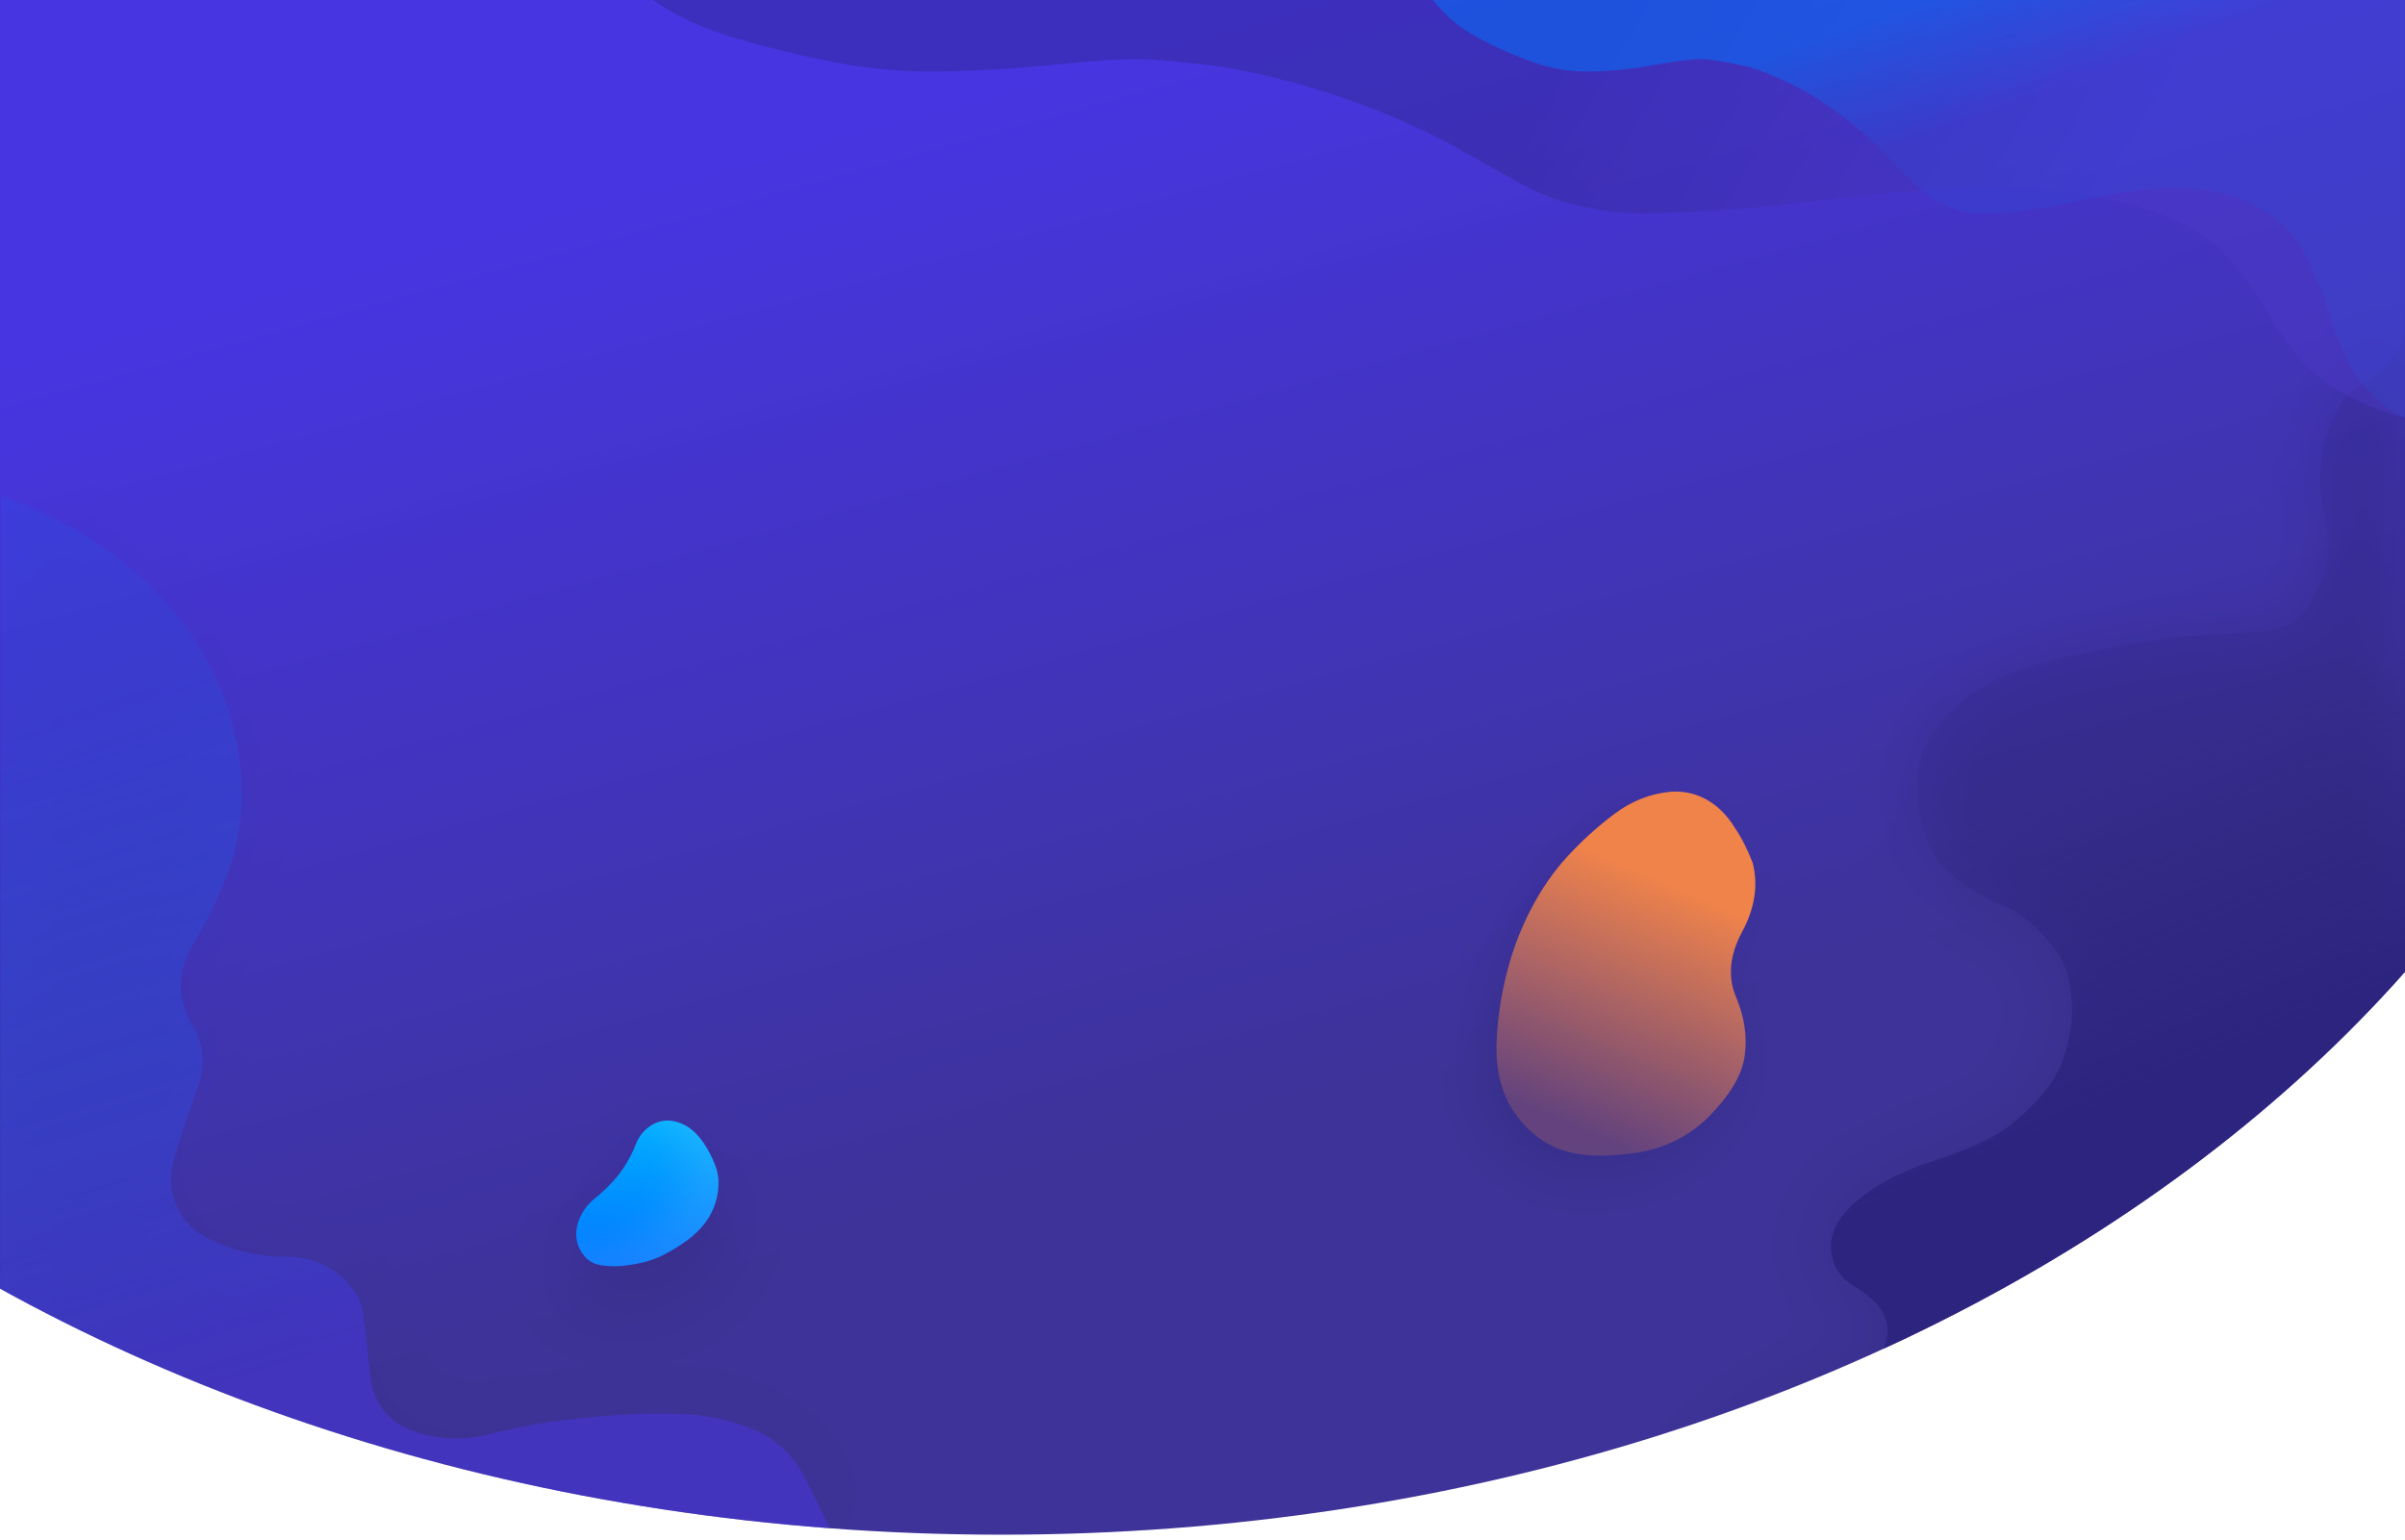
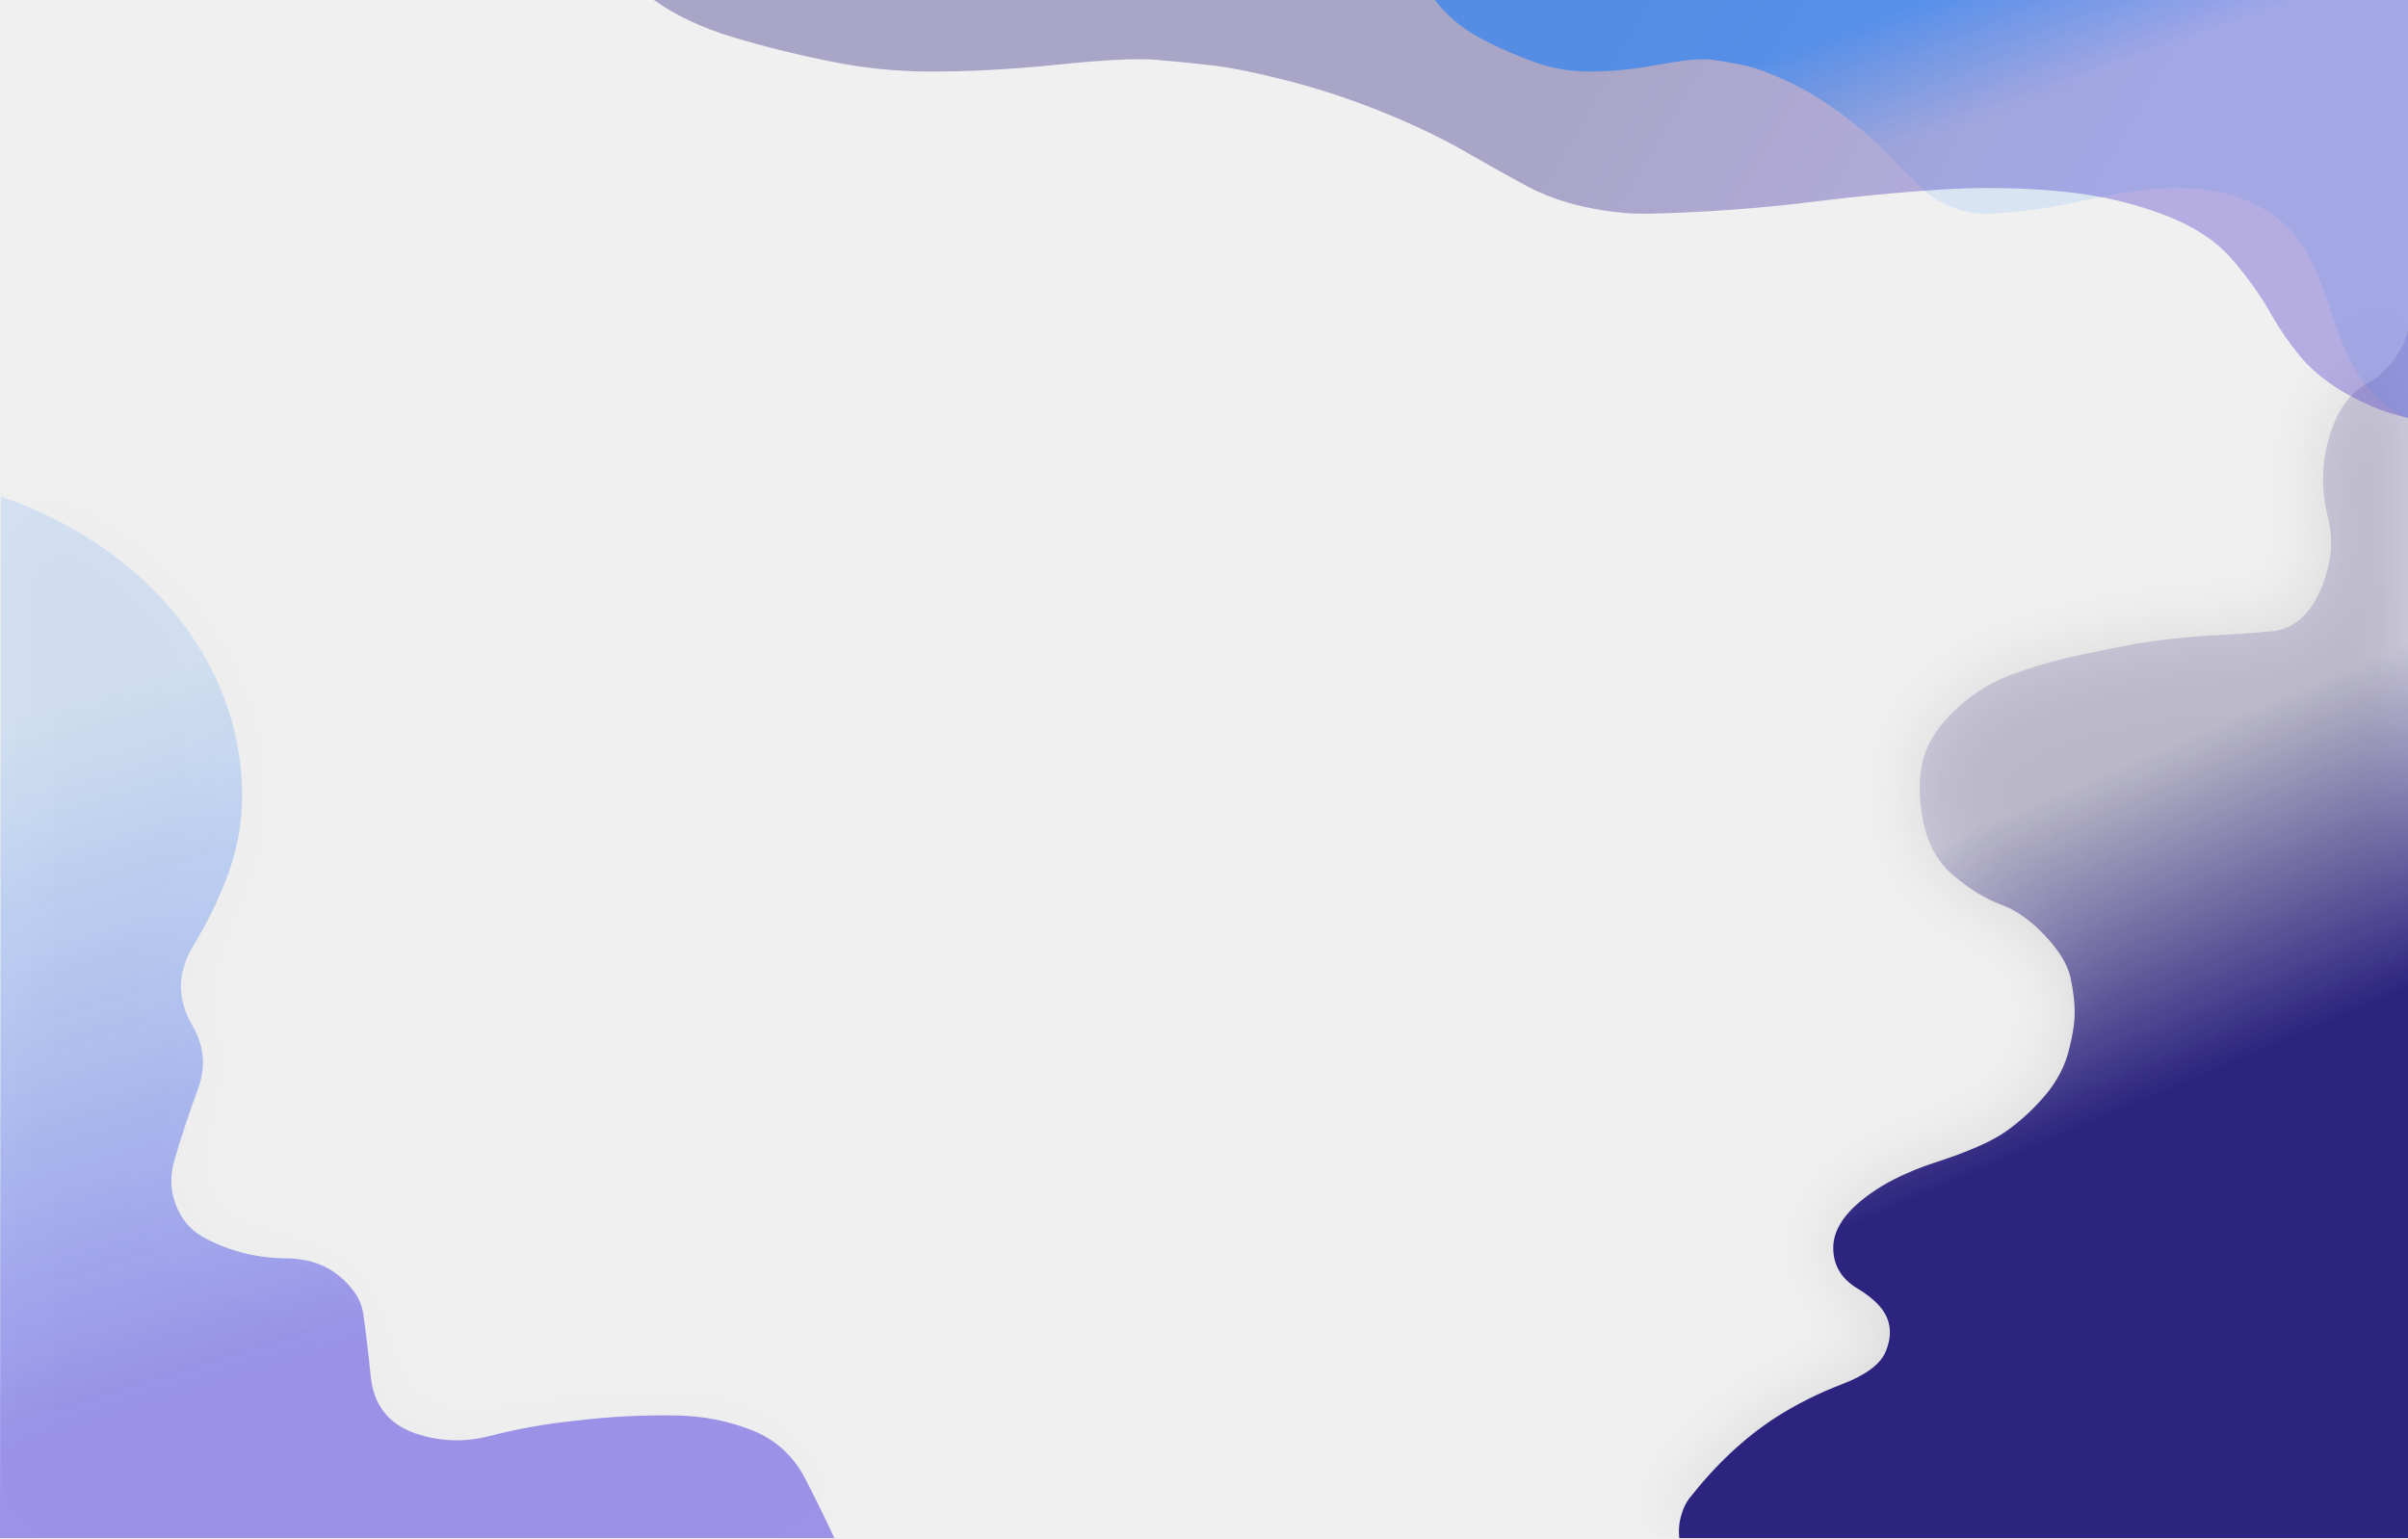
- <svg xmlns="http://www.w3.org/2000/svg" xmlns:xlink="http://www.w3.org/1999/xlink" width="1440px" preserveAspectRatio="none" height="922px" viewBox="0 0 1440 922" version="1.1">
+ <svg xmlns="http://www.w3.org/2000/svg" xmlns:xlink="http://www.w3.org/1999/xlink" width="1440px" height="920px" viewBox="0 0 1440 920" version="1.1">
  <defs>
-     <linearGradient x1="40.373%" y1="45.26%" x2="54.713%" y2="84.57%" id="linearGradient-1">
-       <stop stop-color="#4735E2" offset="0%" />
-       <stop stop-color="#3D3398" offset="100%" />
-     </linearGradient>
-     <ellipse id="path-2" cx="1005.5" cy="747.5" rx="1005.5" ry="747.5" />
-     <linearGradient x1="17.923%" y1="16.854%" x2="34.379%" y2="83.467%" id="linearGradient-4">
+     <rect id="path-1" x="0" y="0" width="1440" height="920" />
+     <linearGradient x1="17.923%" y1="16.854%" x2="34.379%" y2="83.467%" id="linearGradient-3">
      <stop stop-color="#0076FF" stop-opacity="0.12" offset="0%" />
      <stop stop-color="#4735E2" stop-opacity="0.5" offset="100%" />
    </linearGradient>
-     <path d="M54.202,386.659 C37.291,375.942 19.404,367.389 0.54,361 L0,984 L499,984 C493.346,971.84 487.46,959.861 481.344,948.062 C474.199,934.357 463.456,924.722 449.115,919.157 C435.083,913.747 420.434,910.888 405.168,910.579 C384.71,910.166 364.304,911.223 343.949,913.747 C326.576,915.499 309.511,918.539 292.754,922.867 C277.745,926.731 262.993,926.216 248.498,921.321 C232.306,915.705 223.363,904.267 221.666,887.006 C220.433,874.641 218.968,862.327 217.272,850.064 C216.603,845.324 214.907,841.021 212.183,837.157 C202.417,823.555 188.821,816.702 171.396,816.599 C154.126,816.496 137.96,812.529 122.9,804.697 C115.189,800.678 109.587,794.727 106.091,786.844 C101.979,777.724 101.337,768.244 104.164,758.403 C108.327,744.028 113.031,729.782 118.273,715.664 C123.259,702.165 122.18,689.387 115.035,677.33 C105.68,661.461 105.937,645.437 115.806,629.259 C123.516,616.584 130.07,603.265 135.467,589.302 C142.663,570.599 145.696,551.226 144.565,531.183 C143.434,511.14 138.911,492.025 130.995,473.837 C123.131,455.907 112.619,439.625 99.461,424.993 C86.251,410.205 71.165,397.427 54.202,386.659 Z" id="path-5" />
-     <filter x="-15.0%" y="-12.0%" width="130.1%" height="124.1%" filterUnits="objectBoundingBox" id="filter-6">
+     <path d="M54.202,386.659 C37.291,375.942 19.404,367.389 0.54,361 L0,984 L499,984 C493.346,971.84 487.46,959.861 481.344,948.062 C474.199,934.357 463.456,924.722 449.115,919.157 C435.083,913.747 420.434,910.888 405.168,910.579 C384.71,910.166 364.304,911.223 343.949,913.747 C326.576,915.499 309.511,918.539 292.754,922.867 C277.745,926.731 262.993,926.216 248.498,921.321 C232.306,915.705 223.363,904.267 221.666,887.006 C220.433,874.641 218.968,862.327 217.272,850.064 C216.603,845.324 214.907,841.021 212.183,837.157 C202.417,823.555 188.821,816.702 171.396,816.599 C154.126,816.496 137.96,812.529 122.9,804.697 C115.189,800.678 109.587,794.727 106.091,786.844 C101.979,777.724 101.337,768.244 104.164,758.403 C108.327,744.028 113.031,729.782 118.273,715.664 C123.259,702.165 122.18,689.387 115.035,677.33 C105.68,661.461 105.937,645.437 115.806,629.259 C123.516,616.584 130.07,603.265 135.467,589.302 C142.663,570.599 145.696,551.226 144.565,531.183 C143.434,511.14 138.911,492.025 130.995,473.837 C123.131,455.907 112.619,439.625 99.461,424.993 C86.251,410.205 71.165,397.427 54.202,386.659 Z" id="path-4" />
+     <filter x="-15.0%" y="-12.0%" width="130.1%" height="124.1%" filterUnits="objectBoundingBox" id="filter-5">
      <feOffset dx="0" dy="0" in="SourceAlpha" result="shadowOffsetOuter1" />
      <feGaussianBlur stdDeviation="25" in="shadowOffsetOuter1" result="shadowBlurOuter1" />
      <feColorMatrix values="0 0 0 0 0   0 0 0 0 0   0 0 0 0 0  0 0 0 0.02 0" type="matrix" in="shadowBlurOuter1" />
    </filter>
-     <linearGradient x1="60.684%" y1="64.592%" x2="53.801%" y2="37.621%" id="linearGradient-7">
+     <linearGradient x1="60.684%" y1="64.592%" x2="53.801%" y2="37.621%" id="linearGradient-6">
      <stop stop-color="#2D247F" offset="0%" />
      <stop stop-color="#2D247F" stop-opacity="0.171" offset="100%" />
    </linearGradient>
-     <path d="M1440,261 C1439.349,264.569 1438.249,267.84 1436.702,270.814 C1436.132,271.872 1435.542,272.929 1434.931,273.987 C1429.802,282.645 1423.614,288.923 1416.367,292.823 C1404.927,298.705 1396.866,310.403 1392.184,327.917 C1388.235,342.853 1388.195,357.955 1392.062,373.222 C1394.749,383.797 1394.668,394.338 1391.818,404.847 C1389.66,412.711 1386.933,419.32 1383.635,424.674 C1377.61,434.455 1369.691,440.04 1359.88,441.428 C1346.486,442.684 1333.173,443.609 1319.942,444.204 C1306.67,444.997 1293.398,446.451 1280.126,448.566 C1279.271,448.698 1278.436,448.83 1277.622,448.962 C1264.717,451.341 1251.974,453.919 1239.394,456.695 C1226.081,459.702 1214.112,463.271 1202.387,467.699 C1190.255,472.193 1179.222,479.133 1169.289,488.517 C1159.314,497.902 1152.923,507.717 1150.114,517.961 C1147.305,528.139 1147.243,540.3 1149.93,554.443 C1152.577,568.52 1158.683,579.591 1168.251,587.654 C1177.777,595.717 1187.12,601.467 1196.281,604.903 C1199.456,606.027 1202.591,607.514 1205.685,609.364 C1211.507,612.867 1217.206,617.56 1222.784,623.442 C1231.292,632.43 1236.422,640.824 1238.173,648.622 C1239.923,656.785 1240.717,663.691 1240.676,670.036 C1240.595,676.513 1239.292,684.411 1236.768,693.729 C1235.18,699.545 1232.697,705.13 1229.318,710.483 C1227.282,713.788 1224.901,716.993 1222.173,720.1 C1215.008,728.361 1207.212,735.4 1198.784,741.216 C1190.316,746.965 1176.78,752.881 1158.175,758.961 C1151.905,760.944 1146.042,763.158 1140.587,765.603 C1129.799,770.295 1120.618,775.781 1113.046,782.06 C1101.565,791.445 1095.988,801.16 1096.313,811.206 C1096.598,821.185 1101.402,828.984 1110.725,834.602 C1120.007,840.153 1125.931,846.036 1128.496,852.248 C1131.02,858.527 1130.694,865.334 1127.519,872.67 C1124.343,880.006 1115.733,886.384 1101.687,891.803 C1087.642,897.157 1074.431,903.766 1062.055,911.631 C1043.409,923.725 1026.167,939.851 1010.331,960.009 C1008.214,962.719 1006.585,966.089 1005.445,970.121 C1005.242,970.782 1005.058,971.443 1004.896,972.104 C1004,975.937 1003.776,979.902 1004.224,984 L1440,984 L1440,261 Z" id="path-8" />
-     <filter x="-13.8%" y="-8.3%" width="127.5%" height="116.6%" filterUnits="objectBoundingBox" id="filter-9">
+     <path d="M1440,261 C1439.349,264.569 1438.249,267.84 1436.702,270.814 C1436.132,271.872 1435.542,272.929 1434.931,273.987 C1429.802,282.645 1423.614,288.923 1416.367,292.823 C1404.927,298.705 1396.866,310.403 1392.184,327.917 C1388.235,342.853 1388.195,357.955 1392.062,373.222 C1394.749,383.797 1394.668,394.338 1391.818,404.847 C1389.66,412.711 1386.933,419.32 1383.635,424.674 C1377.61,434.455 1369.691,440.04 1359.88,441.428 C1346.486,442.684 1333.173,443.609 1319.942,444.204 C1306.67,444.997 1293.398,446.451 1280.126,448.566 C1279.271,448.698 1278.436,448.83 1277.622,448.962 C1264.717,451.341 1251.974,453.919 1239.394,456.695 C1226.081,459.702 1214.112,463.271 1202.387,467.699 C1190.255,472.193 1179.222,479.133 1169.289,488.517 C1159.314,497.902 1152.923,507.717 1150.114,517.961 C1147.305,528.139 1147.243,540.3 1149.93,554.443 C1152.577,568.52 1158.683,579.591 1168.251,587.654 C1177.777,595.717 1187.12,601.467 1196.281,604.903 C1199.456,606.027 1202.591,607.514 1205.685,609.364 C1211.507,612.867 1217.206,617.56 1222.784,623.442 C1231.292,632.43 1236.422,640.824 1238.173,648.622 C1239.923,656.785 1240.717,663.691 1240.676,670.036 C1240.595,676.513 1239.292,684.411 1236.768,693.729 C1235.18,699.545 1232.697,705.13 1229.318,710.483 C1227.282,713.788 1224.901,716.993 1222.173,720.1 C1215.008,728.361 1207.212,735.4 1198.784,741.216 C1190.316,746.965 1176.78,752.881 1158.175,758.961 C1151.905,760.944 1146.042,763.158 1140.587,765.603 C1129.799,770.295 1120.618,775.781 1113.046,782.06 C1101.565,791.445 1095.988,801.16 1096.313,811.206 C1096.598,821.185 1101.402,828.984 1110.725,834.602 C1120.007,840.153 1125.931,846.036 1128.496,852.248 C1131.02,858.527 1130.694,865.334 1127.519,872.67 C1124.343,880.006 1115.733,886.384 1101.687,891.803 C1087.642,897.157 1074.431,903.766 1062.055,911.631 C1043.409,923.725 1026.167,939.851 1010.331,960.009 C1008.214,962.719 1006.585,966.089 1005.445,970.121 C1005.242,970.782 1005.058,971.443 1004.896,972.104 C1004,975.937 1003.776,979.902 1004.224,984 L1440,984 L1440,261 Z" id="path-7" />
+     <filter x="-13.8%" y="-8.3%" width="127.5%" height="116.6%" filterUnits="objectBoundingBox" id="filter-8">
      <feOffset dx="0" dy="0" in="SourceAlpha" result="shadowOffsetOuter1" />
      <feGaussianBlur stdDeviation="20" in="shadowOffsetOuter1" result="shadowBlurOuter1" />
      <feColorMatrix values="0 0 0 0 0   0 0 0 0 0   0 0 0 0 0  0 0 0 0.1 0" type="matrix" in="shadowBlurOuter1" />
    </filter>
-     <linearGradient x1="50%" y1="45.52%" x2="84.366%" y2="51.626%" id="linearGradient-10">
+     <linearGradient x1="50%" y1="45.52%" x2="84.366%" y2="51.626%" id="linearGradient-9">
      <stop stop-color="#2D247F" offset="0%" />
      <stop stop-color="#5039CC" offset="100%" />
    </linearGradient>
-     <linearGradient x1="24.958%" y1="37.497%" x2="37.177%" y2="55.806%" id="linearGradient-11">
+     <linearGradient x1="24.958%" y1="37.497%" x2="37.177%" y2="55.806%" id="linearGradient-10">
      <stop stop-color="#0076FF" stop-opacity="0.5" offset="0%" />
      <stop stop-color="#0076FF" stop-opacity="0.099" offset="100%" />
    </linearGradient>
-     <linearGradient x1="50%" y1="0%" x2="50%" y2="100%" id="linearGradient-12">
-       <stop stop-color="#00AEFF" offset="0%" />
-       <stop stop-color="#0076FF" offset="100%" />
-     </linearGradient>
-     <path d="M430.181,774.366 C430.414,769.9 429.714,765.583 428.081,761.416 C426.314,756.883 424.097,752.616 421.431,748.616 C419.764,746.116 417.831,743.833 415.631,741.766 C411.931,738.266 407.597,736.083 402.631,735.216 C397.831,734.516 393.414,735.516 389.381,738.216 C385.414,740.85 382.514,744.533 380.681,749.266 C379.014,753.566 376.931,757.7 374.431,761.666 C372.164,765.366 369.531,768.8 366.531,771.966 C363.231,775.5 359.681,778.816 355.881,781.916 C352.247,784.85 349.447,788.433 347.481,792.666 C345.381,797.266 344.614,801.566 345.181,805.566 C345.714,809.533 347.264,813.033 349.831,816.066 C352.364,819.1 355.631,820.95 359.631,821.616 C363.631,822.25 367.547,822.433 371.381,822.166 C375.181,821.866 379.414,821.2 384.081,820.166 C388.714,819.133 393.147,817.55 397.381,815.416 C401.581,813.25 405.597,810.833 409.431,808.166 C413.331,805.533 416.847,802.466 419.981,798.966 C423.047,795.566 425.447,791.766 427.181,787.566 C428.914,783.366 429.914,778.966 430.181,774.366 Z" id="path-13" />
-     <filter x="-90.3%" y="-63.0%" width="280.7%" height="276.4%" filterUnits="objectBoundingBox" id="filter-14">
-       <feOffset dx="0" dy="22" in="SourceAlpha" result="shadowOffsetOuter1" />
-       <feGaussianBlur stdDeviation="22" in="shadowOffsetOuter1" result="shadowBlurOuter1" />
-       <feColorMatrix values="0 0 0 0 0   0 0 0 0 0   0 0 0 0 0  0 0 0 0.1 0" type="matrix" in="shadowBlurOuter1" />
-     </filter>
-     <filter x="-76.9%" y="-49.8%" width="253.7%" height="250.1%" filterUnits="objectBoundingBox" id="filter-15">
-       <feGaussianBlur stdDeviation="11.5" in="SourceAlpha" result="shadowBlurInner1" />
-       <feOffset dx="-20" dy="-9" in="shadowBlurInner1" result="shadowOffsetInner1" />
-       <feComposite in="shadowOffsetInner1" in2="SourceAlpha" operator="arithmetic" k2="-1" k3="1" result="shadowInnerInner1" />
-       <feColorMatrix values="0 0 0 0 1   0 0 0 0 1   0 0 0 0 1  0 0 0 0.1 0" type="matrix" in="shadowInnerInner1" />
-     </filter>
-     <linearGradient x1="59.479%" y1="22.785%" x2="37.644%" y2="94.64%" id="linearGradient-16">
-       <stop stop-color="#F0834A" offset="0%" />
-       <stop stop-color="#F0834A" stop-opacity="0.229" offset="100%" />
-     </linearGradient>
-     <path d="M1030.285,549.093 C1021.708,541.045 1011.74,537.376 1000.383,538.086 C988.231,539.191 976.993,543.61 966.668,551.342 C956.422,559.075 947.09,567.518 938.671,576.67 C930.252,585.823 922.945,596.357 916.75,608.271 C909.761,621.606 904.519,635.967 901.024,651.353 C898.086,664.293 896.418,677.115 896.021,689.818 C895.703,705.284 899.039,718.382 906.028,729.113 C913.176,739.922 922.191,747.497 933.072,751.837 C943.953,756.177 958.685,757.123 977.27,754.677 C995.776,752.31 1011.264,744.775 1023.733,732.071 C1036.282,719.21 1043.271,707.138 1044.701,695.855 C1046.21,684.492 1044.462,672.894 1039.459,661.058 C1034.376,648.986 1035.607,635.927 1043.152,621.882 C1050.697,607.837 1052.802,594.148 1049.466,580.813 C1046.448,572.844 1042.834,565.742 1038.625,559.509 C1036.163,555.485 1033.383,552.013 1030.285,549.093 Z" id="path-17" />
-     <filter x="-35.5%" y="-15.1%" width="158.1%" height="141.3%" filterUnits="objectBoundingBox" id="filter-18">
-       <feOffset dx="-10" dy="12" in="SourceAlpha" result="shadowOffsetOuter1" />
-       <feGaussianBlur stdDeviation="13" in="shadowOffsetOuter1" result="shadowBlurOuter1" />
-       <feColorMatrix values="0 0 0 0 0   0 0 0 0 0   0 0 0 0 0  0 0 0 0.08 0" type="matrix" in="shadowBlurOuter1" />
-     </filter>
  </defs>
  <g id="2.0" stroke="none" stroke-width="1" fill="none" fill-rule="evenodd">
    <g id="Desktop-HD">
-       <rect fill="#FFFFFF" x="0" y="0" width="1440" height="3780" />
-       <g id="Banner" transform="translate(-406, -576)">
-         <mask id="mask-3" fill="white">
-           <use xlink:href="#path-2" />
-         </mask>
-         <use id="Oval" fill="url(#linearGradient-1)" xlink:href="#path-2" />
-         <g id="Bitmap" mask="url(#mask-3)" fill-rule="nonzero">
-           <g transform="translate(406, 512)" id="Shape">
-             <g fill="none">
-               <use fill="black" fill-opacity="1" filter="url(#filter-6)" xlink:href="#path-5" />
-               <use fill="url(#linearGradient-4)" xlink:href="#path-5" />
-             </g>
-             <g fill="none">
-               <use fill="black" fill-opacity="1" filter="url(#filter-9)" xlink:href="#path-8" />
-               <use fill="url(#linearGradient-7)" xlink:href="#path-8" />
-             </g>
-             <path d="M986.386,191.819 C1021.055,190.986 1055.213,188.42 1088.861,184.121 C1111.814,181.288 1134.977,179.088 1158.35,177.522 C1183.406,175.789 1208.281,176.122 1232.976,178.522 C1256.049,180.821 1277.079,185.737 1296.066,193.269 C1312.289,199.668 1324.846,207.884 1333.739,217.915 C1343.413,228.88 1351.554,240.228 1358.164,251.96 C1362.971,260.492 1368.709,268.841 1375.378,277.006 C1385.412,289.004 1399.803,299.036 1418.55,307.101 C1425.099,309.901 1432.249,312.2 1440,314 L1440,0 L391,0 L391,63.99 C403.738,73.088 419.42,80.487 438.047,86.186 C458.175,92.219 479.085,97.335 500.776,101.534 C518.261,104.9 536.226,106.65 554.672,106.783 C578.286,106.916 604.123,105.55 632.183,102.684 C660.182,99.784 679.92,98.818 691.397,99.784 C702.813,100.717 714.019,101.834 725.014,103.134 C735.95,104.367 750.941,107.416 769.988,112.282 C788.975,117.148 807.902,123.397 826.769,131.029 C836.443,134.929 845.576,138.961 854.168,143.127 C862.339,147.06 870.03,151.109 877.241,155.275 C888.957,162.041 900.854,168.69 912.931,175.222 C922.605,180.455 933.631,184.504 946.008,187.37 C954.06,189.237 962.502,190.57 971.334,191.37 C976.261,191.736 981.278,191.886 986.386,191.819 Z" fill="url(#linearGradient-10)" opacity="0.364" />
-             <path d="M1188.3,191.85 C1207.533,191.017 1226.483,188.45 1245.15,184.15 C1257.883,181.317 1270.733,179.117 1283.7,177.55 C1297.6,175.817 1311.4,176.15 1325.1,178.55 C1337.9,180.85 1349.567,185.767 1360.1,193.3 C1369.1,199.7 1376.067,207.917 1381,217.95 C1386.367,228.917 1390.883,240.267 1394.55,252 C1397.217,260.533 1400.4,268.883 1404.1,277.05 C1409.667,289.05 1417.65,299.083 1428.05,307.15 C1431.683,309.95 1435.65,312.25 1439.95,314.05 L1439.95,0 L858,0 L858,64 C865.067,73.1 873.767,80.5 884.1,86.2 C895.267,92.233 906.867,97.35 918.9,101.55 C928.6,104.917 938.567,106.667 948.8,106.8 C961.9,106.933 976.233,105.567 991.8,102.7 C1007.333,99.8 1018.283,98.833 1024.65,99.8 C1030.983,100.733 1037.2,101.85 1043.3,103.15 C1049.367,104.383 1057.683,107.433 1068.25,112.3 C1078.783,117.167 1089.283,123.417 1099.75,131.05 C1105.117,134.95 1110.183,138.983 1114.95,143.15 C1119.483,147.083 1123.75,151.133 1127.75,155.3 C1134.25,162.067 1140.85,168.717 1147.55,175.25 C1152.917,180.483 1159.033,184.533 1165.9,187.4 C1170.367,189.267 1175.05,190.6 1179.95,191.4 C1182.683,191.767 1185.467,191.917 1188.3,191.85 Z" fill="url(#linearGradient-11)" />
-             <g fill="none">
-               <use fill="black" fill-opacity="1" filter="url(#filter-14)" xlink:href="#path-13" />
-               <use fill="url(#linearGradient-12)" xlink:href="#path-13" />
-               <use fill="black" fill-opacity="1" filter="url(#filter-15)" xlink:href="#path-13" />
-             </g>
-             <g fill="none">
-               <use fill="black" fill-opacity="1" filter="url(#filter-18)" xlink:href="#path-17" />
-               <use fill="url(#linearGradient-16)" xlink:href="#path-17" />
+       <g id="Banner">
+         <g id="Bitmap-+-Contact-us-+-We-design,-build-and-+-We-help-you-make-the-+-8-+-Group-4-+-Scroll-down-Mask">
+           <g id="Bitmap">
+             <mask id="mask-2" fill="white">
+               <use xlink:href="#path-1" />
+             </mask>
+             <g id="Mask" />
+             <g mask="url(#mask-2)" fill-rule="nonzero" id="Shape">
+               <g transform="translate(0, -64)">
+                 <g fill="none">
+                   <use fill="black" fill-opacity="1" filter="url(#filter-5)" xlink:href="#path-4" />
+                   <use fill="url(#linearGradient-3)" xlink:href="#path-4" />
+                 </g>
+                 <g fill="none">
+                   <use fill="black" fill-opacity="1" filter="url(#filter-8)" xlink:href="#path-7" />
+                   <use fill="url(#linearGradient-6)" xlink:href="#path-7" />
+                 </g>
+                 <path d="M986.386,191.819 C1021.055,190.986 1055.213,188.42 1088.861,184.121 C1111.814,181.288 1134.977,179.088 1158.35,177.522 C1183.406,175.789 1208.281,176.122 1232.976,178.522 C1256.049,180.821 1277.079,185.737 1296.066,193.269 C1312.289,199.668 1324.846,207.884 1333.739,217.915 C1343.413,228.88 1351.554,240.228 1358.164,251.96 C1362.971,260.492 1368.709,268.841 1375.378,277.006 C1385.412,289.004 1399.803,299.036 1418.55,307.101 C1425.099,309.901 1432.249,312.2 1440,314 L1440,0 L391,0 L391,63.99 C403.738,73.088 419.42,80.487 438.047,86.186 C458.175,92.219 479.085,97.335 500.776,101.534 C518.261,104.9 536.226,106.65 554.672,106.783 C578.286,106.916 604.123,105.55 632.183,102.684 C660.182,99.784 679.92,98.818 691.397,99.784 C702.813,100.717 714.019,101.834 725.014,103.134 C735.95,104.367 750.941,107.416 769.988,112.282 C788.975,117.148 807.902,123.397 826.769,131.029 C836.443,134.929 845.576,138.961 854.168,143.127 C862.339,147.06 870.03,151.109 877.241,155.275 C888.957,162.041 900.854,168.69 912.931,175.222 C922.605,180.455 933.631,184.504 946.008,187.37 C954.06,189.237 962.502,190.57 971.334,191.37 C976.261,191.736 981.278,191.886 986.386,191.819 Z" fill="url(#linearGradient-9)" opacity="0.364" />
+                 <path d="M1188.3,191.85 C1207.533,191.017 1226.483,188.45 1245.15,184.15 C1257.883,181.317 1270.733,179.117 1283.7,177.55 C1297.6,175.817 1311.4,176.15 1325.1,178.55 C1337.9,180.85 1349.567,185.767 1360.1,193.3 C1369.1,199.7 1376.067,207.917 1381,217.95 C1386.367,228.917 1390.883,240.267 1394.55,252 C1397.217,260.533 1400.4,268.883 1404.1,277.05 C1409.667,289.05 1417.65,299.083 1428.05,307.15 C1431.683,309.95 1435.65,312.25 1439.95,314.05 L1439.95,0 L858,0 L858,64 C865.067,73.1 873.767,80.5 884.1,86.2 C895.267,92.233 906.867,97.35 918.9,101.55 C928.6,104.917 938.567,106.667 948.8,106.8 C961.9,106.933 976.233,105.567 991.8,102.7 C1007.333,99.8 1018.283,98.833 1024.65,99.8 C1030.983,100.733 1037.2,101.85 1043.3,103.15 C1049.367,104.383 1057.683,107.433 1068.25,112.3 C1078.783,117.167 1089.283,123.417 1099.75,131.05 C1105.117,134.95 1110.183,138.983 1114.95,143.15 C1119.483,147.083 1123.75,151.133 1127.75,155.3 C1134.25,162.067 1140.85,168.717 1147.55,175.25 C1152.917,180.483 1159.033,184.533 1165.9,187.4 C1170.367,189.267 1175.05,190.6 1179.95,191.4 C1182.683,191.767 1185.467,191.917 1188.3,191.85 Z" fill="url(#linearGradient-10)" />
+               </g>
            </g>
          </g>
        </g>
      </g>
    </g>
  </g>
</svg>
